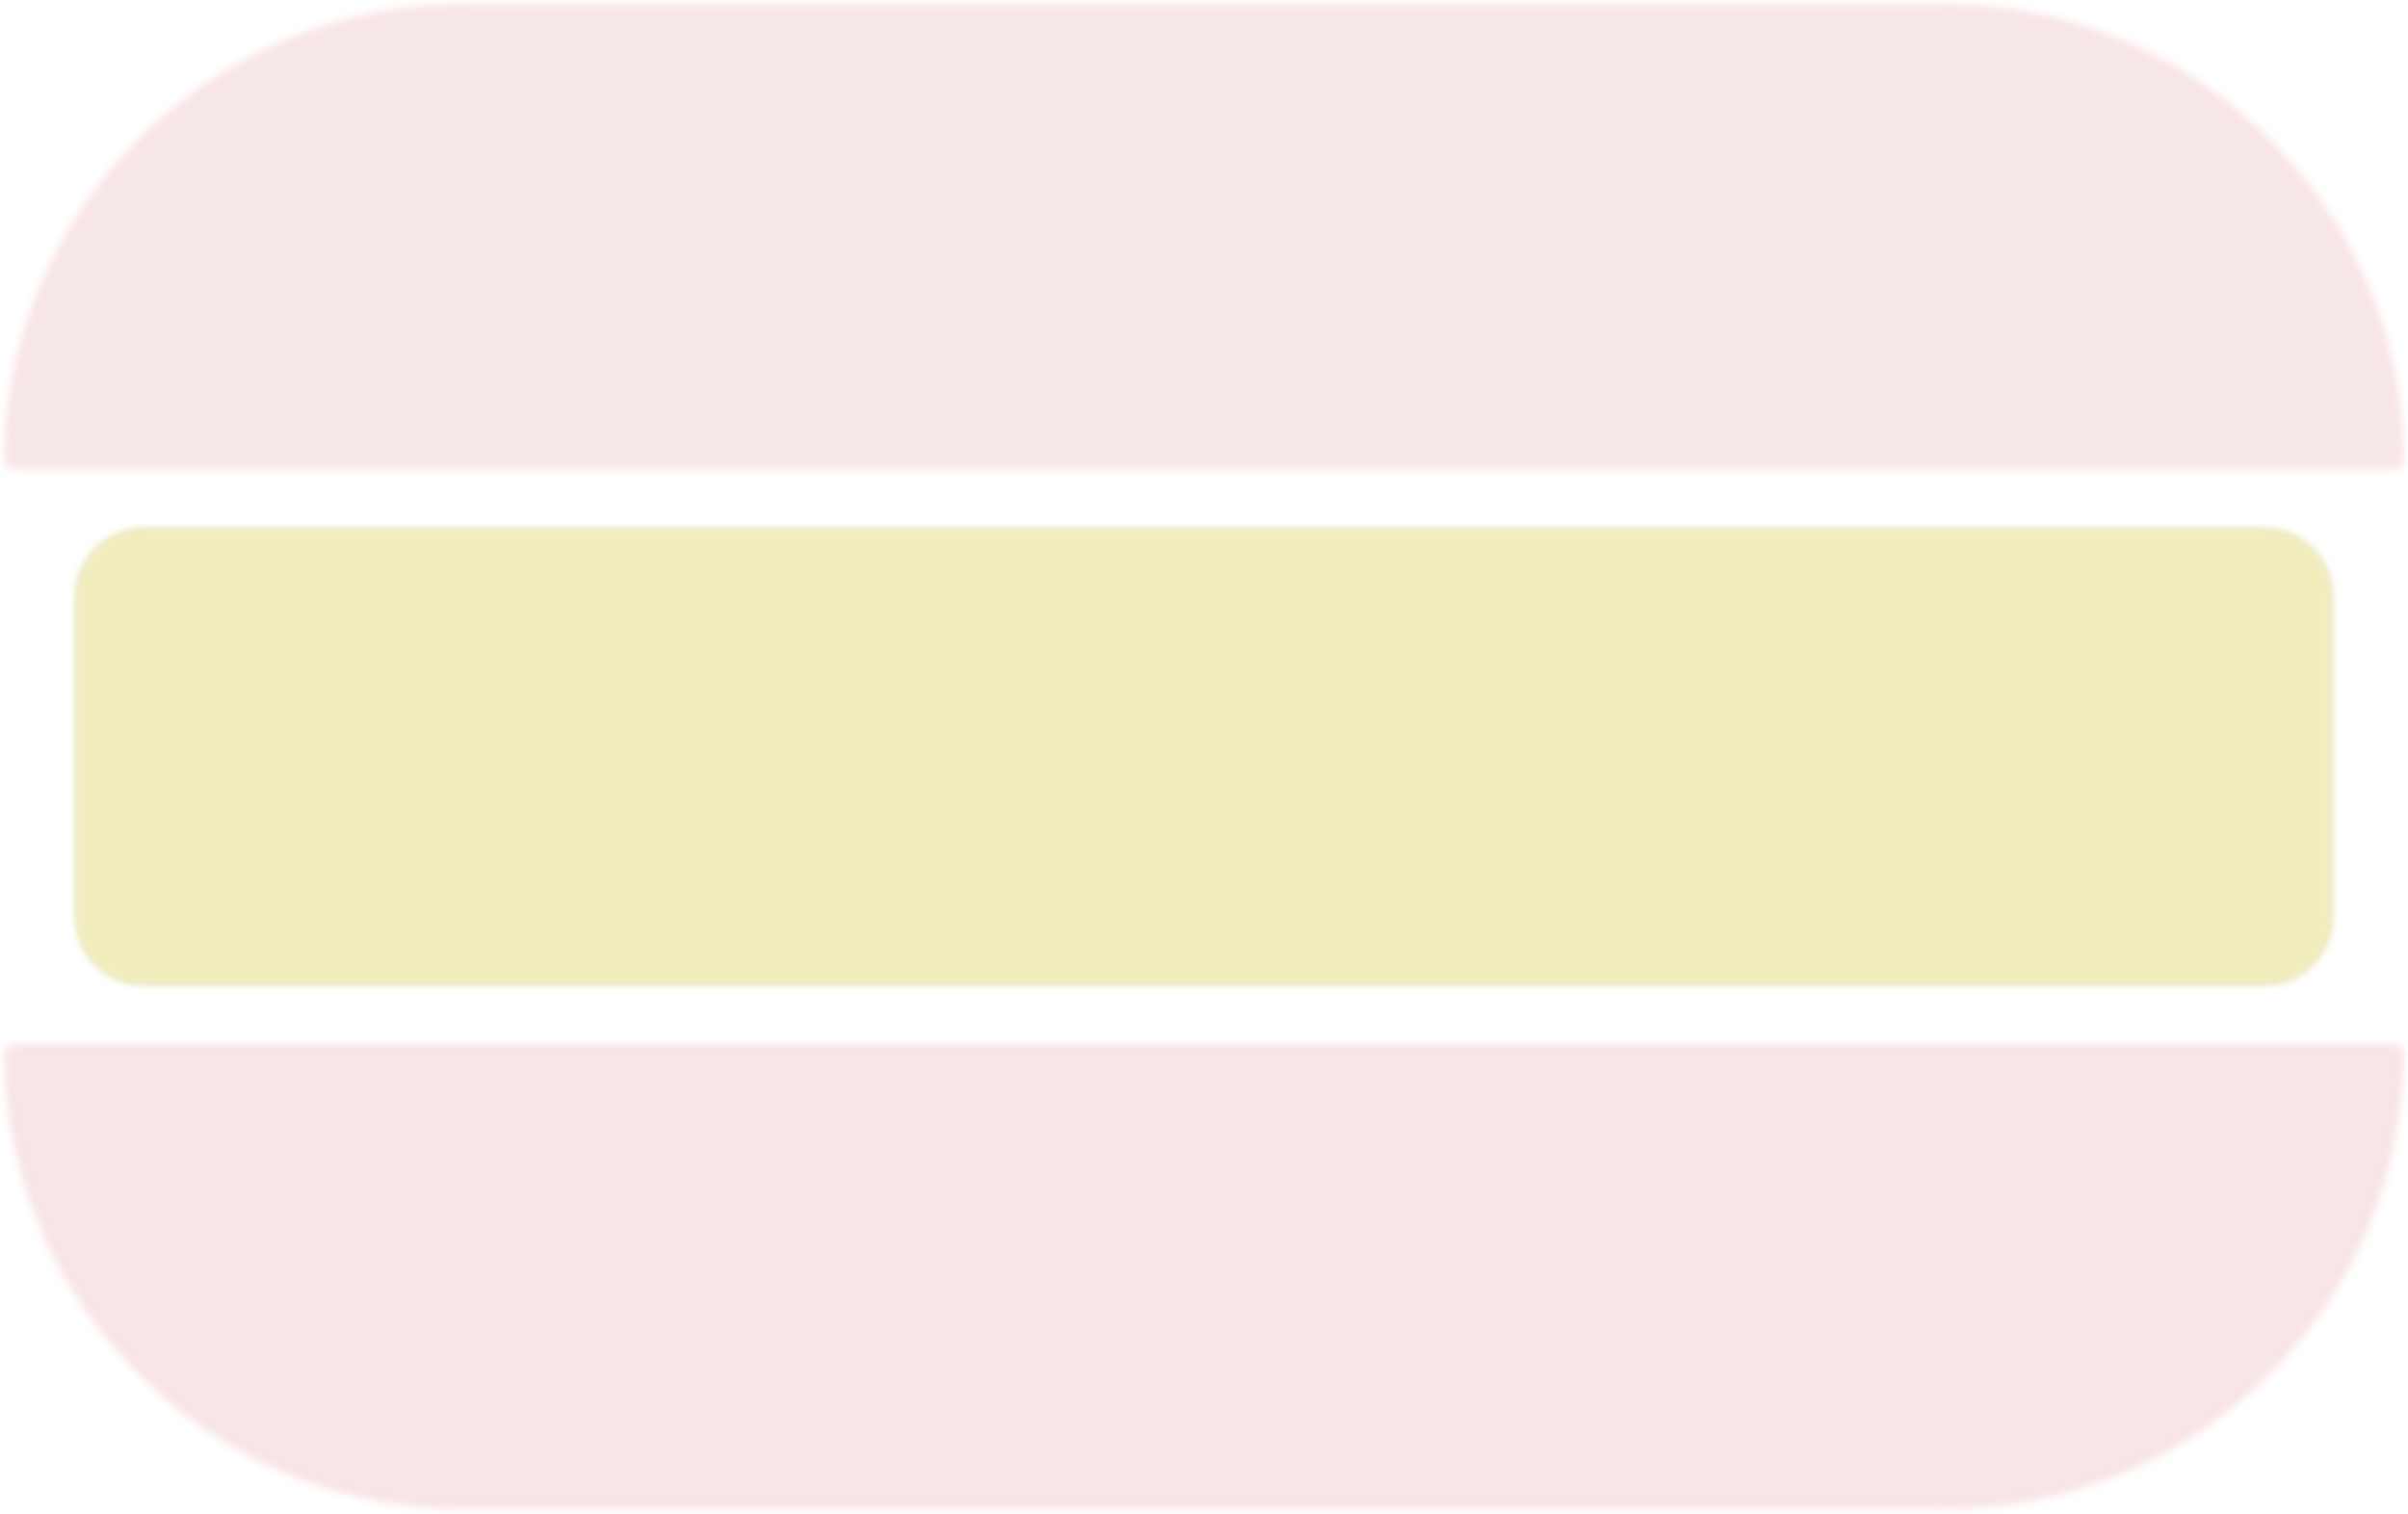
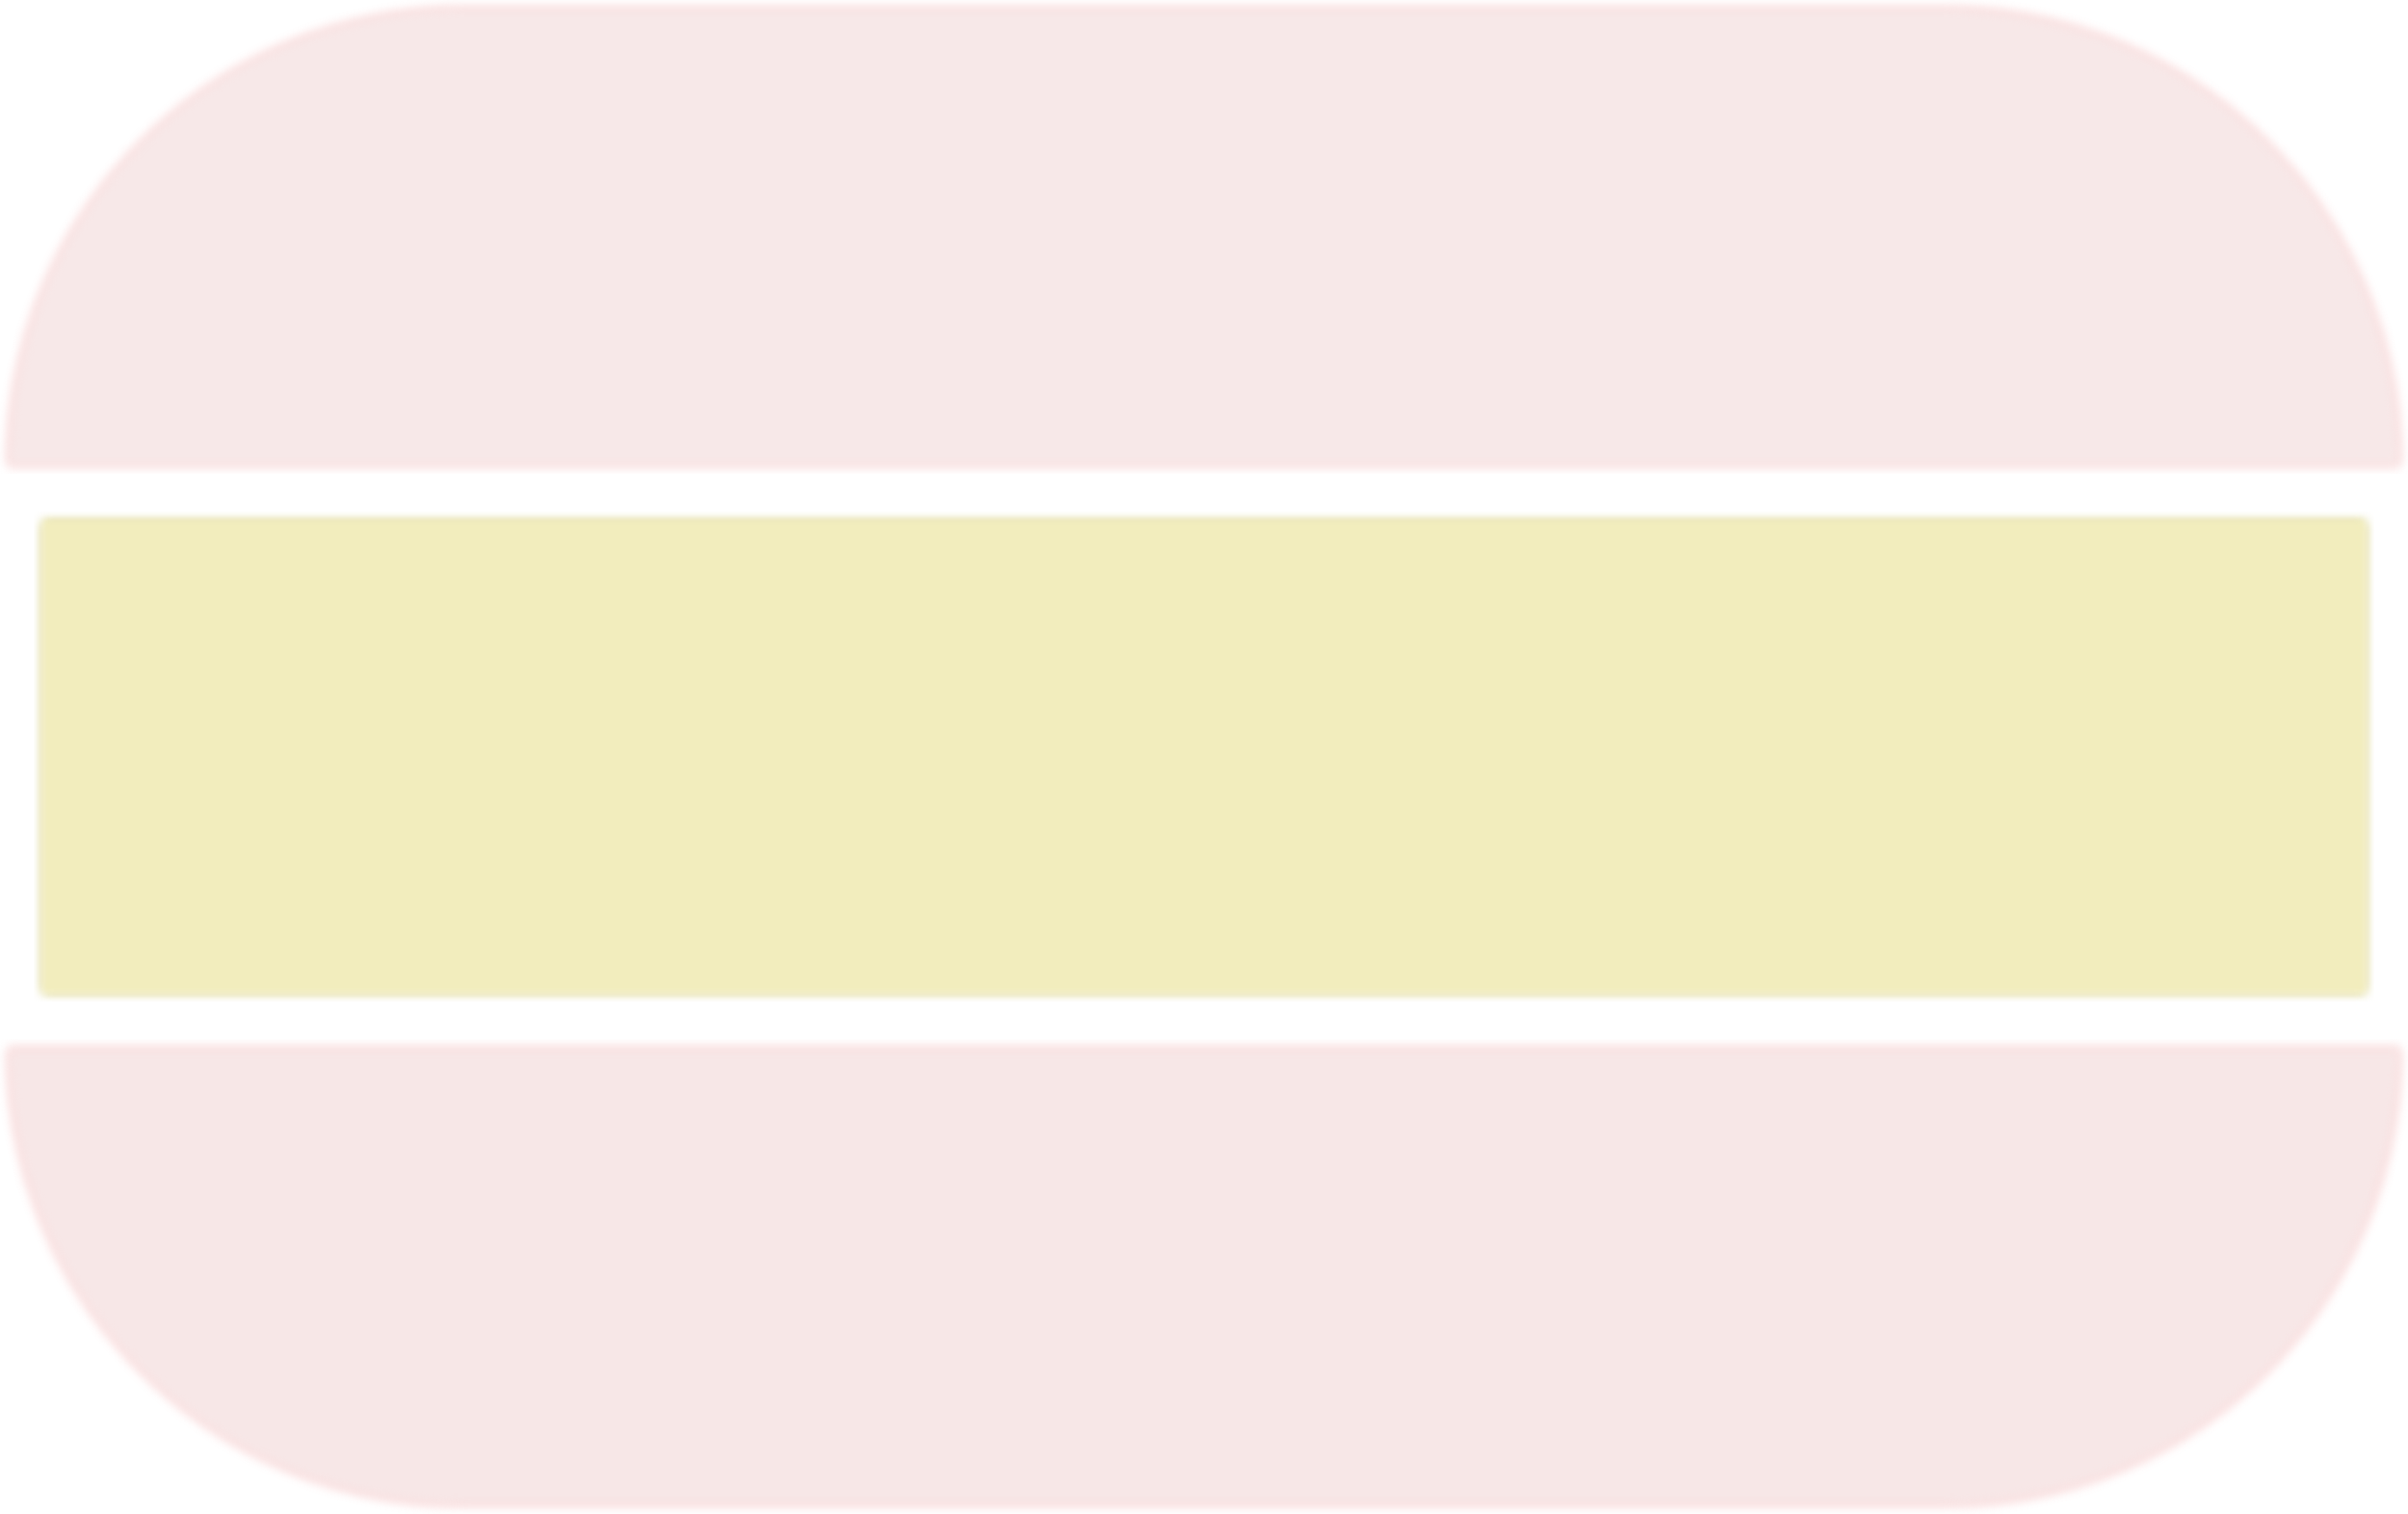
<svg xmlns="http://www.w3.org/2000/svg" width="1058" height="665" viewBox="0 0 1058 665" fill="none">
  <g filter="url(#filter0_df_513_25)">
    <path d="M4 461H1054V461C1054 571.457 964.457 661 854 661H204C93.543 661 4 571.457 4 461V461Z" fill="#F7E7E7" />
  </g>
  <g filter="url(#filter1_df_513_25)">
    <path d="M4 204C4 93.543 93.543 4 204 4H854C964.457 4 1054 93.543 1054 204V204H4V204Z" fill="#F7E8E8" />
  </g>
  <g filter="url(#filter2_df_513_25)">
-     <rect x="35" y="234" width="988" height="197" rx="28" fill="#F2EDBD" />
+     <rect x="19" y="229" width="1020" height="207" fill="#F2EDBD" />
  </g>
  <defs>
    <filter id="filter0_df_513_25" x="0" y="457" width="1058" height="208" filterUnits="userSpaceOnUse" color-interpolation-filters="sRGB">
      <feFlood flood-opacity="0" result="BackgroundImageFix" />
      <feColorMatrix in="SourceAlpha" type="matrix" values="0 0 0 0 0 0 0 0 0 0 0 0 0 0 0 0 0 0 127 0" result="hardAlpha" />
      <feOffset />
      <feGaussianBlur stdDeviation="1" />
      <feComposite in2="hardAlpha" operator="out" />
      <feColorMatrix type="matrix" values="0 0 0 0 0.92 0 0 0 0 0.28 0 0 0 0 0.28 0 0 0 1 0" />
      <feBlend mode="normal" in2="BackgroundImageFix" result="effect1_dropShadow_513_25" />
      <feBlend mode="normal" in="SourceGraphic" in2="effect1_dropShadow_513_25" result="shape" />
      <feGaussianBlur stdDeviation="2" result="effect2_foregroundBlur_513_25" />
    </filter>
    <filter id="filter1_df_513_25" x="0" y="0" width="1058" height="208" filterUnits="userSpaceOnUse" color-interpolation-filters="sRGB">
      <feFlood flood-opacity="0" result="BackgroundImageFix" />
      <feColorMatrix in="SourceAlpha" type="matrix" values="0 0 0 0 0 0 0 0 0 0 0 0 0 0 0 0 0 0 127 0" result="hardAlpha" />
      <feOffset />
      <feGaussianBlur stdDeviation="1" />
      <feComposite in2="hardAlpha" operator="out" />
      <feColorMatrix type="matrix" values="0 0 0 0 0.918 0 0 0 0 0.282 0 0 0 0 0.282 0 0 0 1 0" />
      <feBlend mode="normal" in2="BackgroundImageFix" result="effect1_dropShadow_513_25" />
      <feBlend mode="normal" in="SourceGraphic" in2="effect1_dropShadow_513_25" result="shape" />
      <feGaussianBlur stdDeviation="2" result="effect2_foregroundBlur_513_25" />
    </filter>
-     <filter id="filter2_df_513_25" x="31" y="230" width="996" height="205" filterUnits="userSpaceOnUse" color-interpolation-filters="sRGB">
+     <filter id="filter2_df_513_25" x="15" y="225" width="1028" height="215" filterUnits="userSpaceOnUse" color-interpolation-filters="sRGB">
      <feFlood flood-opacity="0" result="BackgroundImageFix" />
      <feColorMatrix in="SourceAlpha" type="matrix" values="0 0 0 0 0 0 0 0 0 0 0 0 0 0 0 0 0 0 127 0" result="hardAlpha" />
      <feOffset />
      <feGaussianBlur stdDeviation="2" />
      <feComposite in2="hardAlpha" operator="out" />
      <feColorMatrix type="matrix" values="0 0 0 0 0.788 0 0 0 0 0.742 0 0 0 0 0.292 0 0 0 1 0" />
      <feBlend mode="normal" in2="BackgroundImageFix" result="effect1_dropShadow_513_25" />
      <feBlend mode="normal" in="SourceGraphic" in2="effect1_dropShadow_513_25" result="shape" />
      <feGaussianBlur stdDeviation="1" result="effect2_foregroundBlur_513_25" />
    </filter>
  </defs>
</svg>
